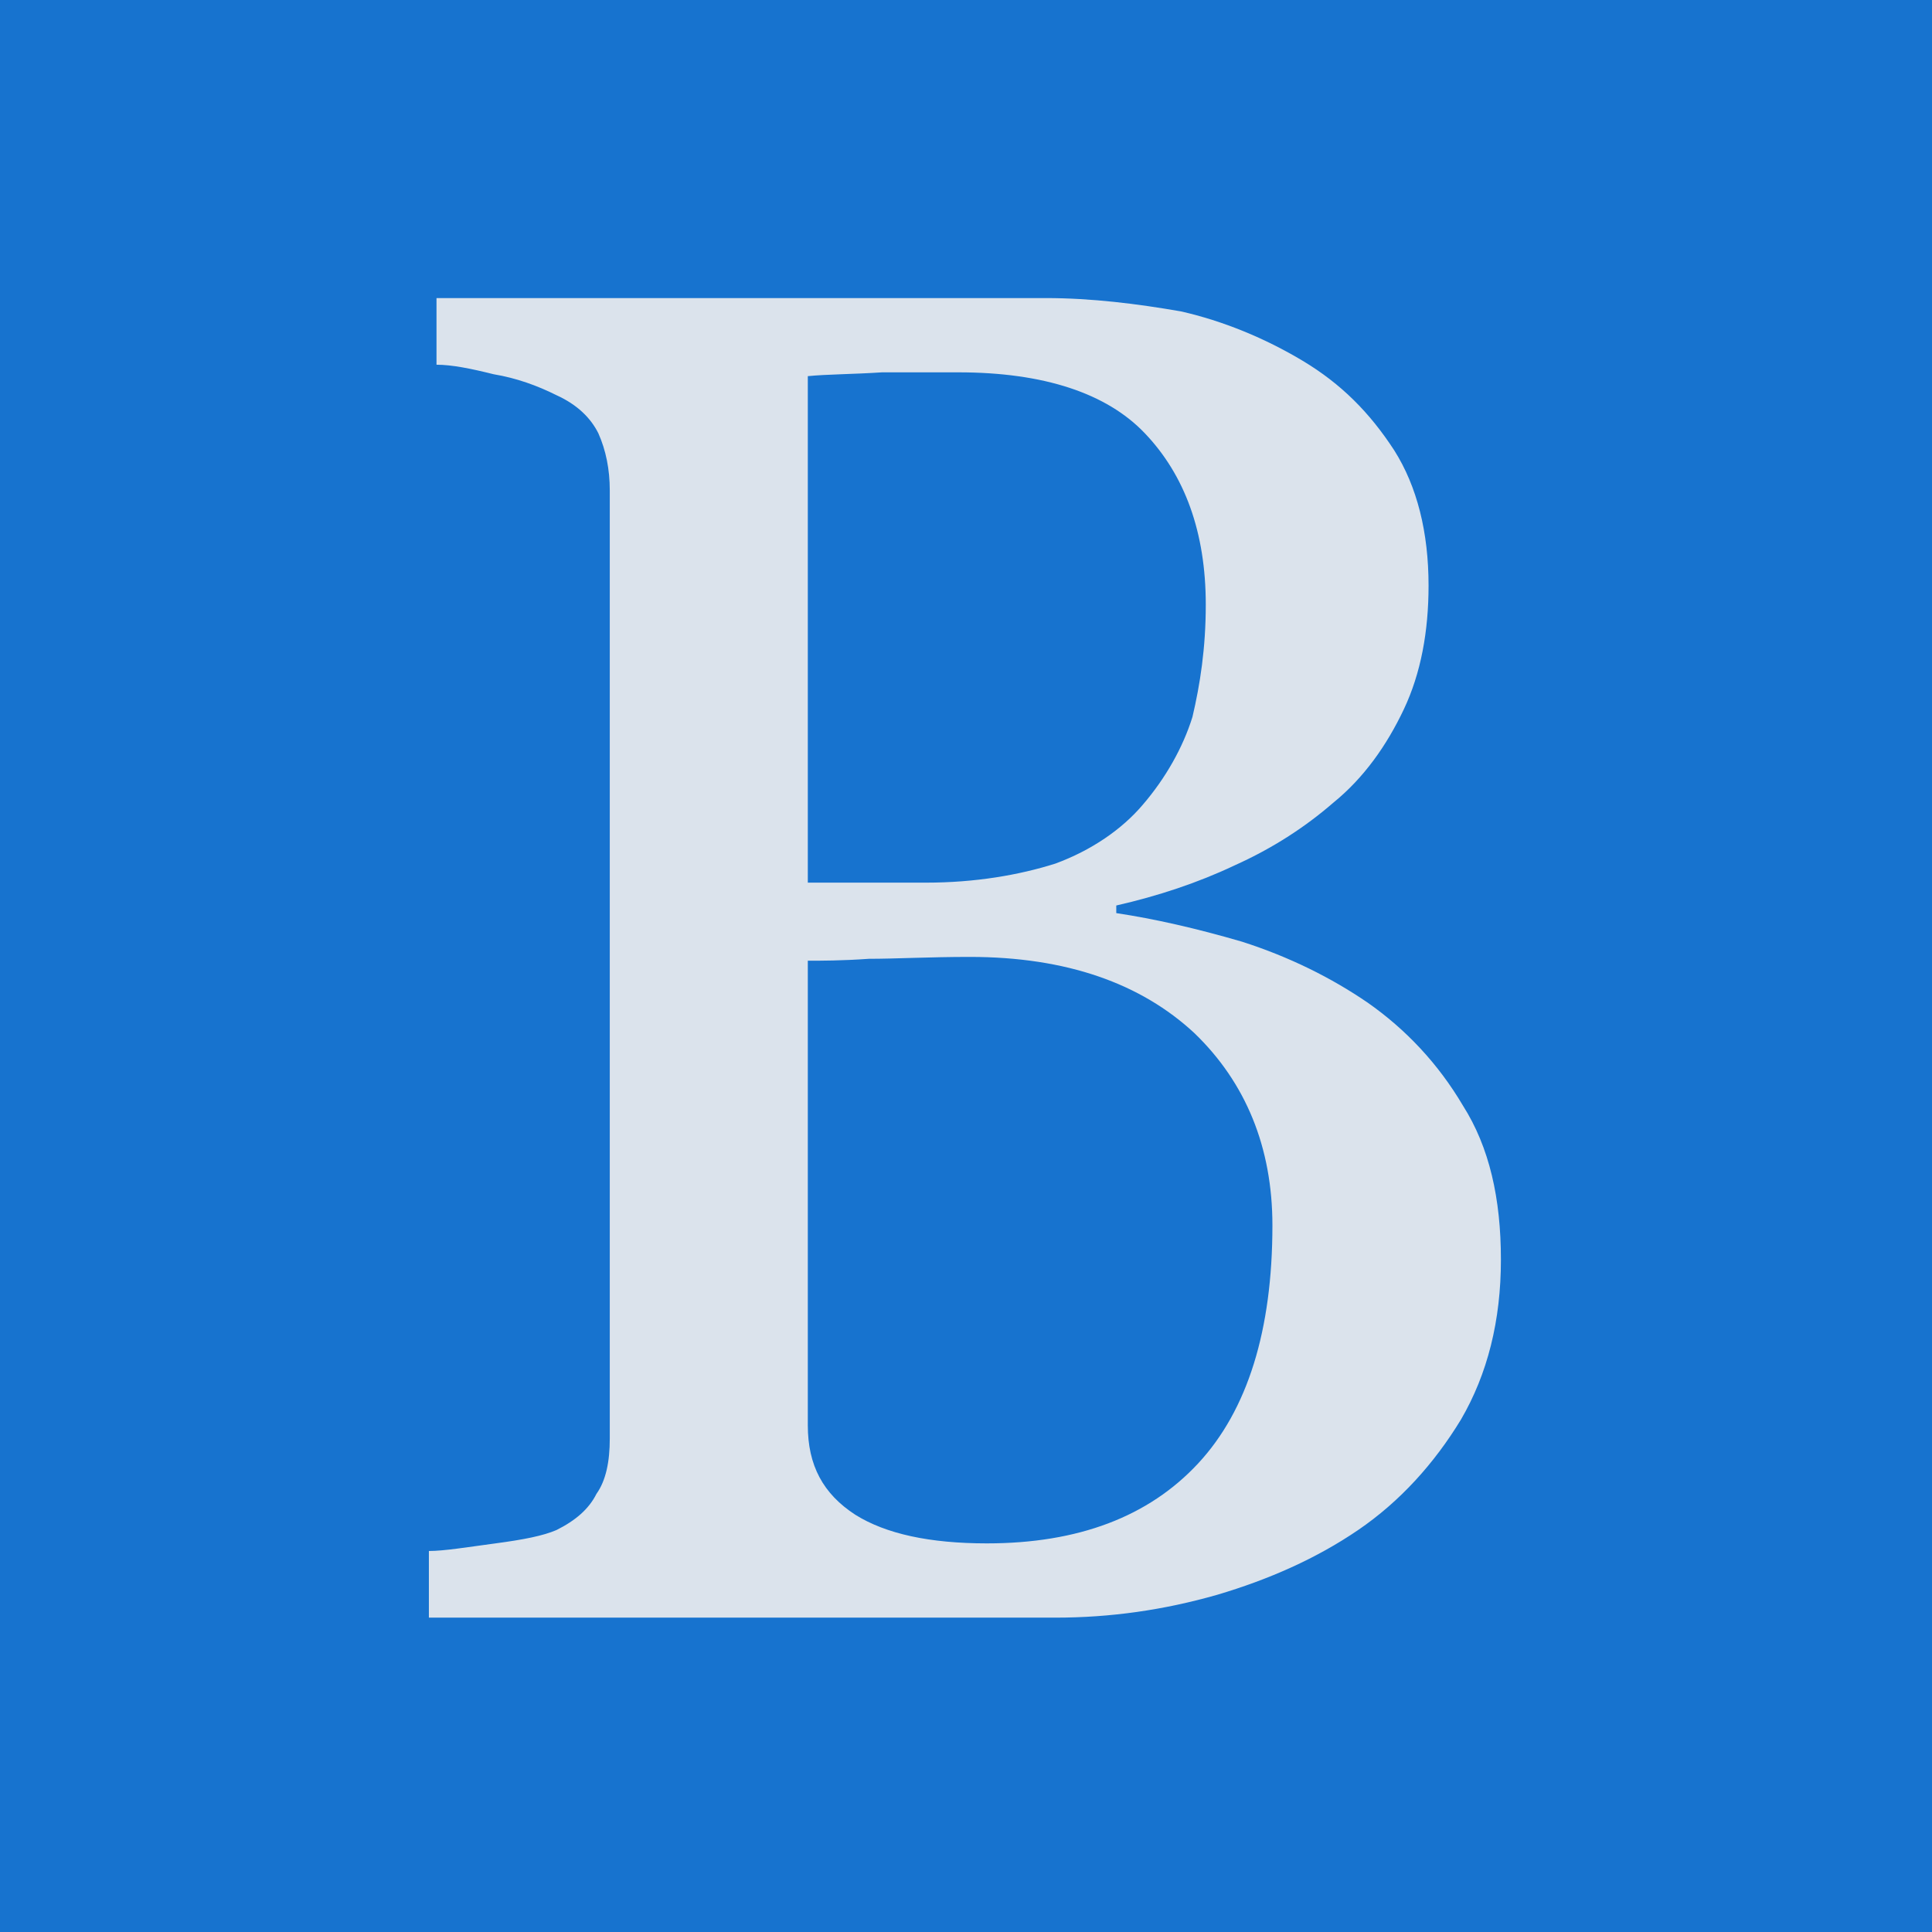
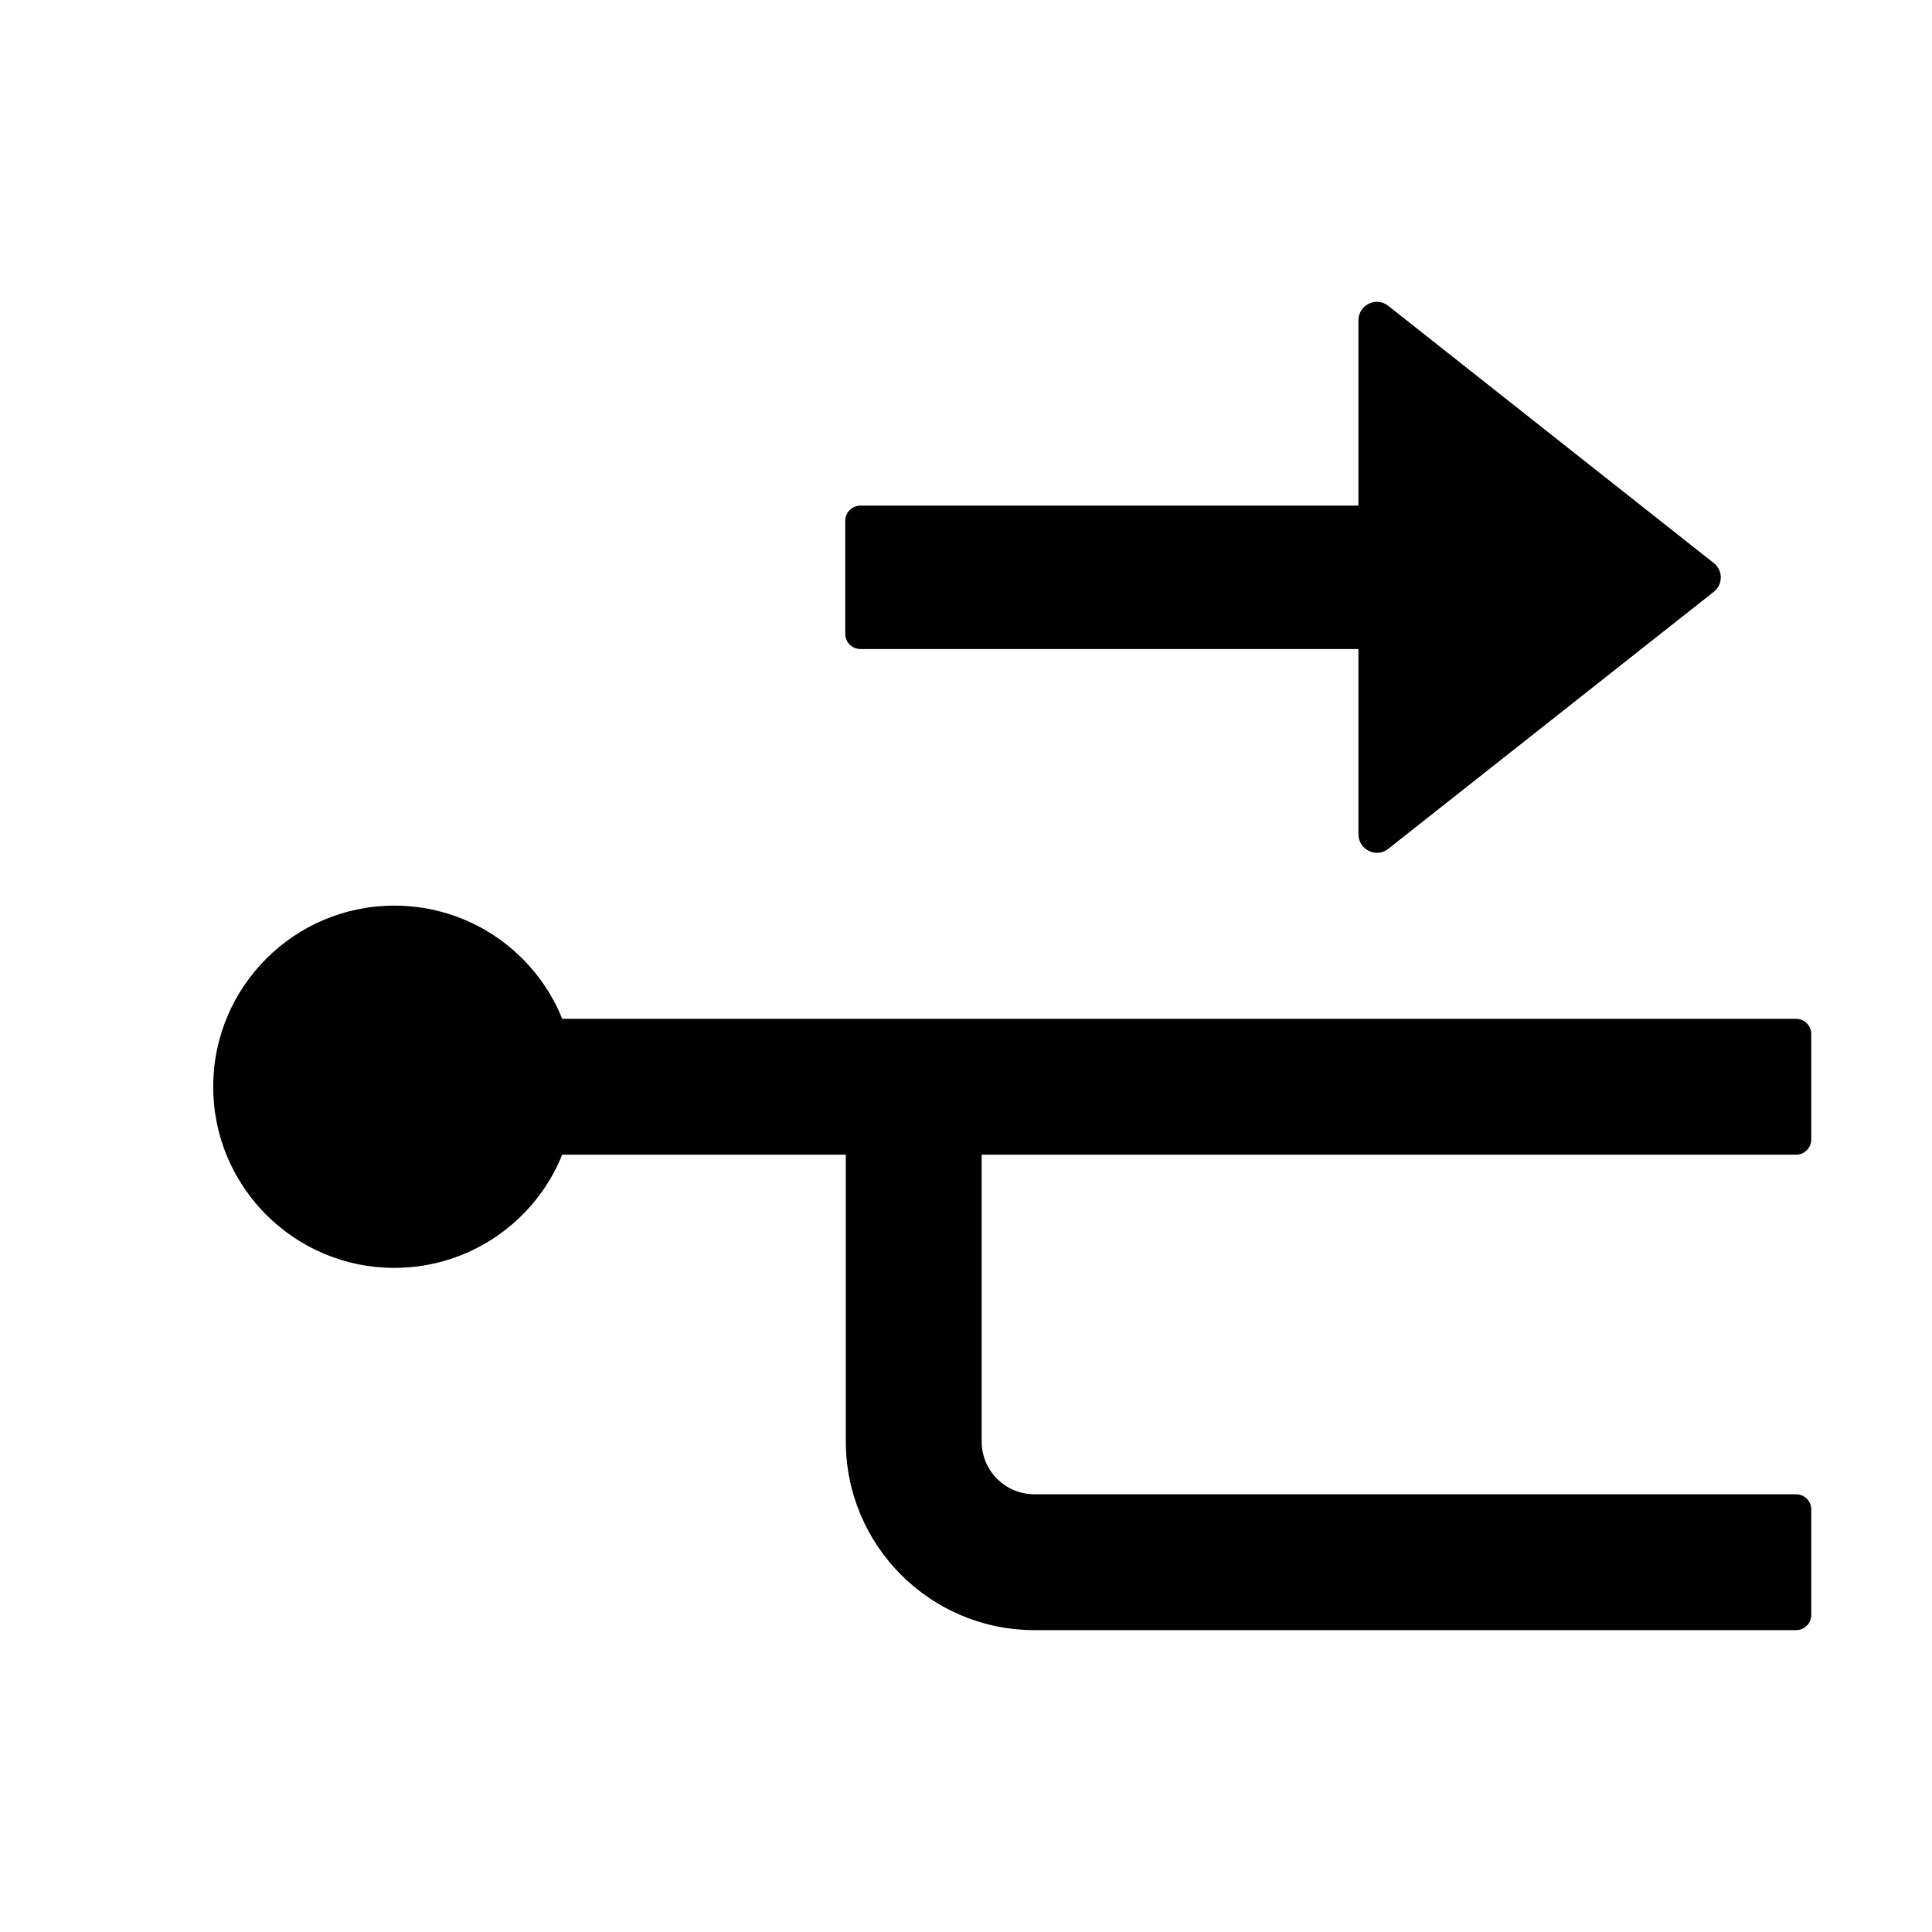
- <svg xmlns="http://www.w3.org/2000/svg" width="100%" height="100%" viewBox="0 0 256 256" version="1.1" xml:space="preserve" style="fill-rule:evenodd;clip-rule:evenodd;stroke-linejoin:round;stroke-miterlimit:2;">
-   <rect width="100%" height="100%" style="fill:rgb(23,115,207);" />
-   <g transform="matrix(252.308,0,0,252.308,45.2232,214.346)">
-     <g>
-       <path d="M0.539,-0.323C0.559,-0.309 0.576,-0.291 0.589,-0.269C0.603,-0.247 0.609,-0.22 0.609,-0.188C0.609,-0.156 0.602,-0.128 0.588,-0.104C0.574,-0.081 0.556,-0.061 0.534,-0.046C0.512,-0.031 0.487,-0.02 0.46,-0.012C0.432,-0.004 0.404,-0 0.375,-0L0.046,-0L0.046,-0.035C0.054,-0.035 0.066,-0.037 0.081,-0.039C0.096,-0.041 0.106,-0.043 0.113,-0.046C0.123,-0.051 0.13,-0.057 0.134,-0.065C0.139,-0.072 0.141,-0.082 0.141,-0.094L0.141,-0.592C0.141,-0.603 0.139,-0.613 0.135,-0.622C0.131,-0.63 0.124,-0.637 0.113,-0.642C0.103,-0.647 0.092,-0.651 0.08,-0.653C0.068,-0.656 0.058,-0.658 0.05,-0.658L0.05,-0.693L0.37,-0.693C0.394,-0.693 0.418,-0.69 0.441,-0.686C0.463,-0.681 0.485,-0.672 0.505,-0.66C0.525,-0.648 0.54,-0.633 0.553,-0.613C0.565,-0.594 0.571,-0.57 0.571,-0.542C0.571,-0.518 0.567,-0.496 0.558,-0.477C0.549,-0.458 0.537,-0.441 0.521,-0.428C0.506,-0.415 0.489,-0.404 0.469,-0.395C0.45,-0.386 0.429,-0.379 0.407,-0.374L0.407,-0.37C0.427,-0.367 0.449,-0.362 0.473,-0.355C0.498,-0.347 0.52,-0.336 0.539,-0.323ZM0.421,-0.427C0.433,-0.441 0.442,-0.457 0.447,-0.473C0.451,-0.49 0.454,-0.509 0.454,-0.532C0.454,-0.57 0.443,-0.6 0.422,-0.622C0.402,-0.643 0.369,-0.654 0.324,-0.654L0.284,-0.654C0.269,-0.653 0.255,-0.653 0.245,-0.652L0.245,-0.386L0.307,-0.386C0.333,-0.386 0.356,-0.39 0.375,-0.396C0.394,-0.403 0.41,-0.414 0.421,-0.427ZM0.489,-0.206C0.489,-0.247 0.475,-0.281 0.448,-0.307C0.42,-0.333 0.381,-0.347 0.33,-0.347C0.309,-0.347 0.291,-0.346 0.277,-0.346C0.263,-0.345 0.252,-0.345 0.245,-0.345L0.245,-0.101C0.245,-0.08 0.253,-0.065 0.27,-0.054C0.286,-0.044 0.309,-0.039 0.339,-0.039C0.387,-0.039 0.424,-0.053 0.45,-0.081C0.476,-0.109 0.489,-0.151 0.489,-0.206Z" style="fill:rgb(219,227,236);fill-rule:nonzero;" />
-     </g>
-   </g>
+ <svg xmlns="http://www.w3.org/2000/svg" t="1569683374330" class="icon" viewBox="0 0 1024 1024" version="1.1" p-id="9959" width="64" height="64">
+   <defs>
+     <style type="text/css" />
+   </defs>
+   <path d="M952 612c4.4 0 8-3.6 8-8v-56c0-4.4-3.6-8-8-8H298c-14.2-35.2-48.7-60-89-60-53 0-96 43-96 96s43 96 96 96c40.3 0 74.8-24.8 89-60h150.3v152c0 55.2 44.8 100 100 100H952c4.4 0 8-3.6 8-8v-56c0-4.4-3.6-8-8-8H548.3c-15.5 0-28-12.5-28-28V612H952zM456 344h264v98.2c0 8.1 9.5 12.8 15.8 7.7l172.5-136.2c5-3.9 5-11.4 0-15.3L735.8 162.1c-6.4-5.1-15.8-0.5-15.8 7.7V268H456c-4.4 0-8 3.6-8 8v60c0 4.4 3.6 8 8 8z" p-id="9960" />
</svg>
